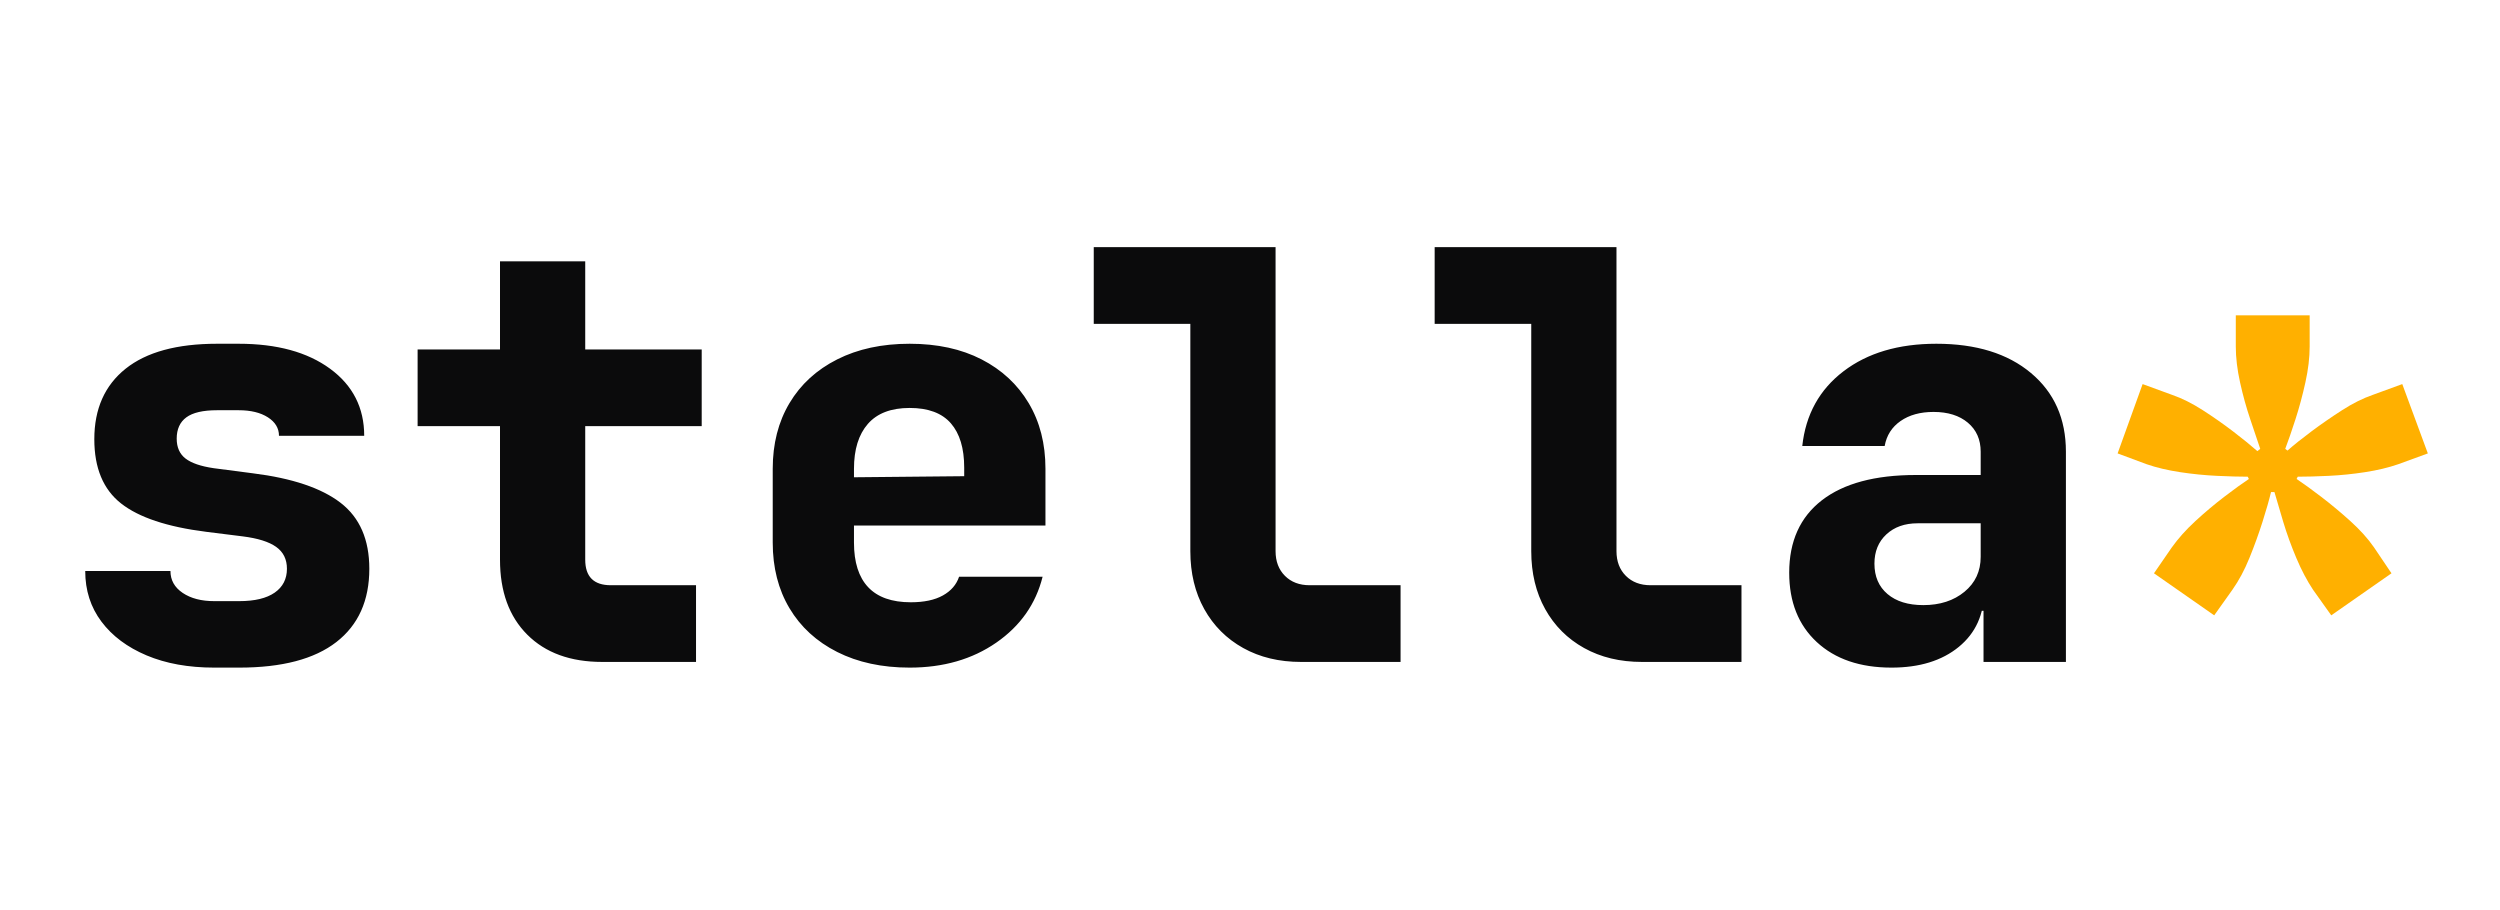
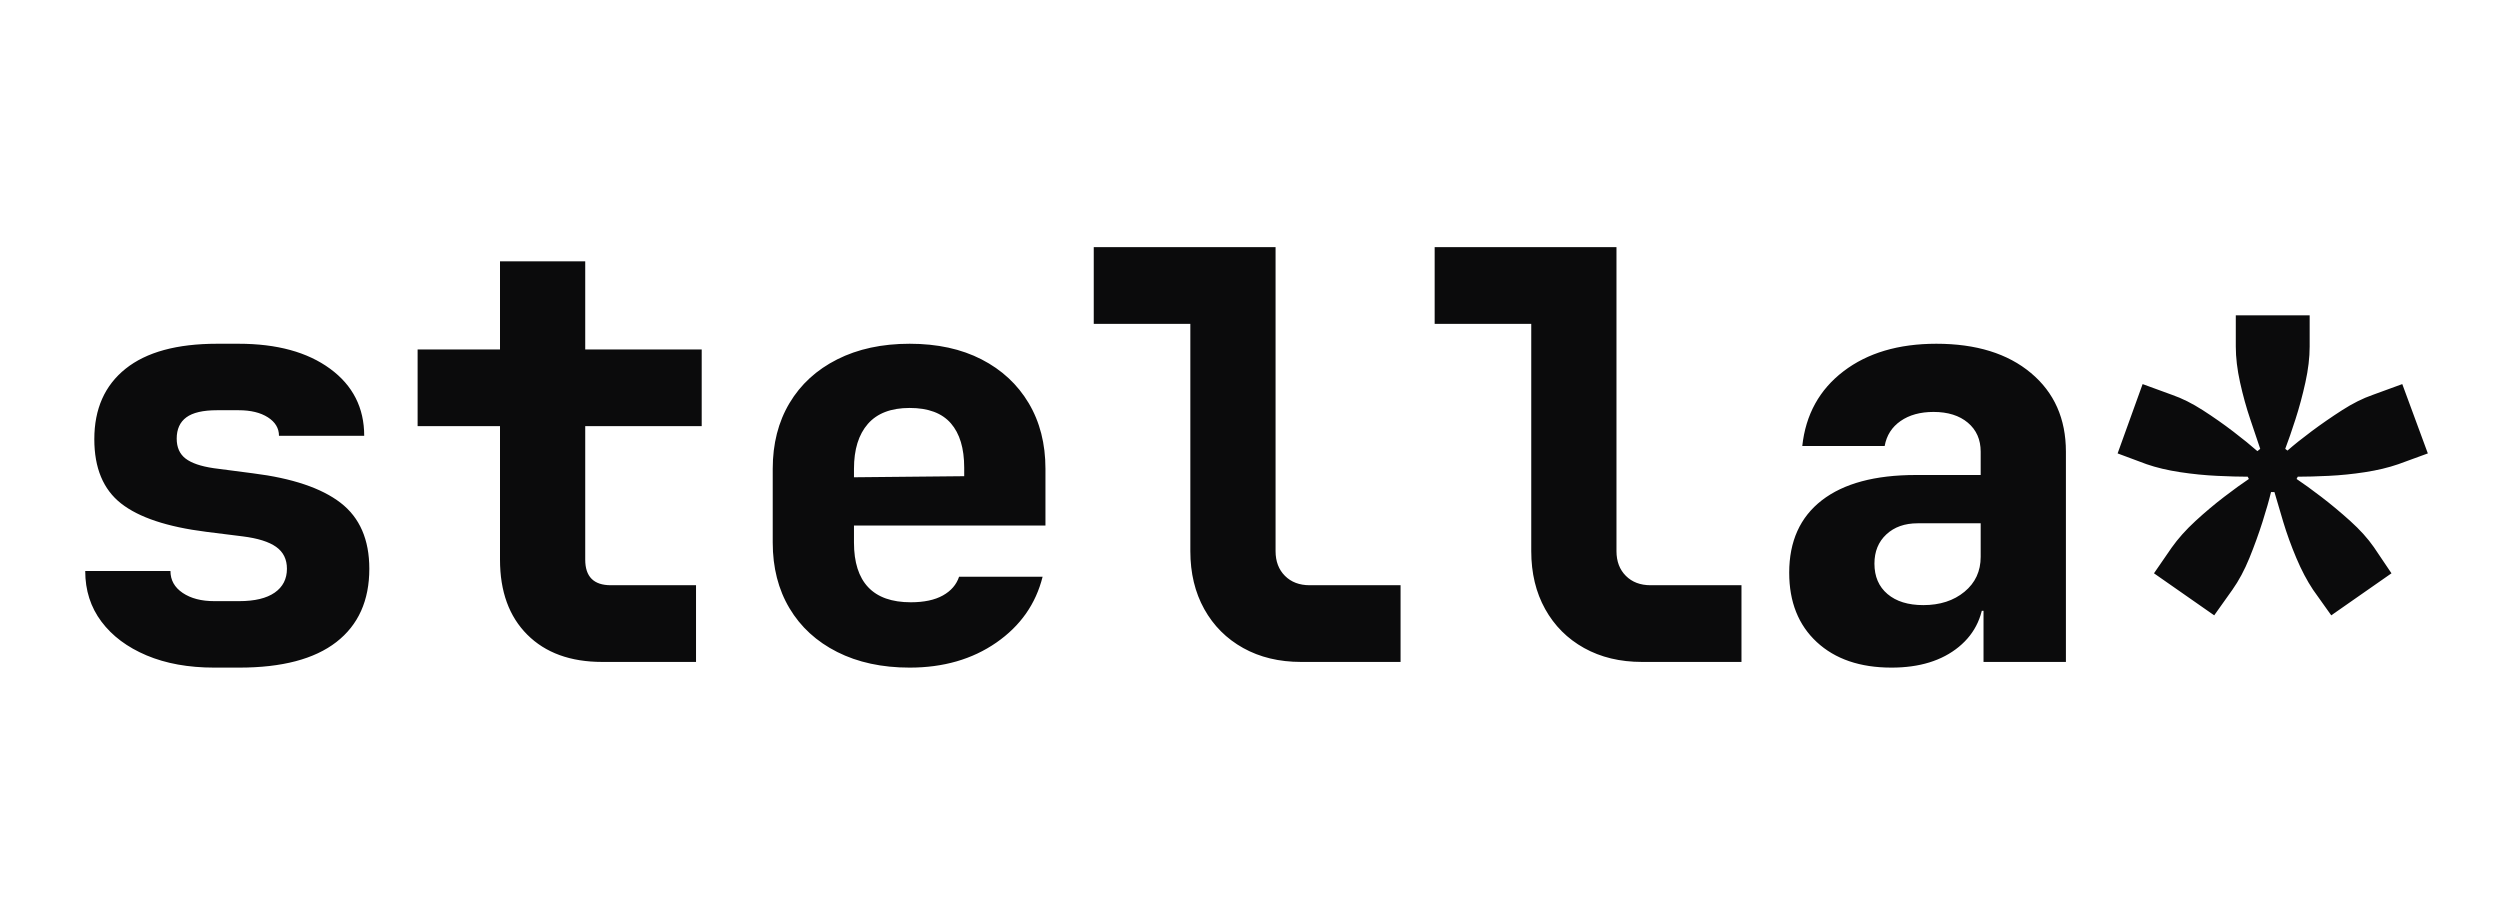
- <svg xmlns="http://www.w3.org/2000/svg" viewBox="0 0 264 96" width="264" height="96" fill="none" role="img" aria-label="stella">
-   <path d="M22.62 70.5Q18.54 70.5 15.48 69.21Q12.42 67.92 10.71 65.64Q9.0 63.36 9.0 60.3H18.0Q18.0 61.74 19.29 62.61Q20.58 63.48 22.62 63.48H25.26Q27.72 63.48 29.01 62.58Q30.3 61.68 30.3 60.06Q30.3 58.56 29.16 57.75Q28.02 56.94 25.62 56.64L21.78 56.16Q15.6 55.38 12.78 53.16Q9.96 50.94 9.96 46.38Q9.96 41.58 13.26 38.94Q16.56 36.3 22.92 36.3H25.2Q31.26 36.3 34.86 38.94Q38.46 41.58 38.46 46.02H29.46Q29.46 44.82 28.29 44.07Q27.12 43.32 25.2 43.32H22.92Q20.7 43.32 19.68 44.07Q18.66 44.82 18.66 46.32Q18.66 47.7 19.59 48.42Q20.52 49.14 22.56 49.44L26.7 49.98Q32.94 50.76 35.97 53.1Q39.0 55.44 39.0 60.06Q39.0 65.1 35.52 67.8Q32.04 70.5 25.26 70.5Z M63.6 69.9Q58.56 69.9 55.68 67.02Q52.8 64.14 52.8 59.1V45H44.1V36.9H52.8V27.6H61.8V36.9H74.1V45H61.8V59.1Q61.8 61.8 64.5 61.8H73.5V69.9Z M96.06 70.5Q91.68 70.5 88.41 68.85Q85.14 67.2 83.37 64.23Q81.6 61.26 81.6 57.3V49.5Q81.6 45.54 83.37 42.57Q85.14 39.6 88.41 37.95Q91.68 36.3 96.06 36.3Q100.44 36.3 103.65 37.95Q106.86 39.6 108.63 42.57Q110.4 45.54 110.4 49.5V55.5H90.18V57.3Q90.18 60.42 91.68 62.01Q93.18 63.6 96.18 63.6Q98.28 63.6 99.57 62.88Q100.86 62.16 101.28 60.9H110.1Q109.02 65.22 105.21 67.86Q101.4 70.5 96.06 70.5ZM101.82 50.88V49.38Q101.82 46.32 100.41 44.7Q99.0 43.08 96.06 43.08Q93.12 43.08 91.65 44.76Q90.18 46.44 90.18 49.5V50.4L102.42 50.28Z M137.4 69.9Q133.92 69.9 131.28 68.43Q128.64 66.96 127.17 64.32Q125.7 61.68 125.7 58.2V34.2H115.5V26.1H134.7V58.2Q134.7 59.82 135.69 60.81Q136.68 61.8 138.3 61.8H147.9V69.9Z M173.4 69.9Q169.92 69.9 167.28 68.43Q164.64 66.96 163.17 64.32Q161.7 61.68 161.7 58.2V34.2H151.5V26.1H170.7V58.2Q170.7 59.82 171.69 60.81Q172.68 61.8 174.3 61.8H183.9V69.9Z M199.74 70.5Q194.76 70.5 191.85 67.8Q188.94 65.1 188.94 60.48Q188.94 55.5 192.39 52.83Q195.84 50.16 202.32 50.16H209.16V47.7Q209.16 45.78 207.81 44.64Q206.46 43.5 204.18 43.5Q202.08 43.5 200.7 44.46Q199.32 45.42 199.02 47.1H190.32Q190.86 42.12 194.67 39.21Q198.48 36.3 204.48 36.3Q210.78 36.3 214.47 39.39Q218.16 42.48 218.16 47.7V69.9H209.46V64.5H208.02L209.52 62.4Q209.52 66.12 206.85 68.31Q204.18 70.5 199.74 70.5ZM203.1 63.9Q205.74 63.9 207.45 62.49Q209.16 61.08 209.16 58.8V55.26H202.5Q200.46 55.26 199.2 56.43Q197.94 57.6 197.94 59.52Q197.94 61.56 199.32 62.73Q200.7 63.9 203.1 63.9Z" fill="#0B0B0C" />
-   <path d="M233.82 64.98 227.46 60.54 229.32 57.84Q230.34 56.4 231.84 55.02Q233.34 53.64 234.87 52.47Q236.4 51.3 237.48 50.58L237.36 50.34Q236.04 50.34 234.12 50.25Q232.2 50.16 230.22 49.86Q228.24 49.56 226.68 49.02L223.62 47.88L226.26 40.56L229.38 41.7Q230.94 42.24 232.62 43.32Q234.3 44.4 235.83 45.57Q237.36 46.74 238.38 47.64L238.68 47.4Q238.26 46.14 237.63 44.28Q237.0 42.42 236.55 40.38Q236.1 38.34 236.1 36.6V33.3H243.9V36.6Q243.9 38.34 243.45 40.38Q243.0 42.42 242.4 44.28Q241.8 46.14 241.32 47.4L241.56 47.58Q242.58 46.68 244.11 45.54Q245.64 44.4 247.32 43.32Q249.0 42.24 250.56 41.7L253.68 40.56L256.38 47.88L253.26 49.02Q251.7 49.56 249.75 49.86Q247.8 50.16 245.91 50.25Q244.02 50.34 242.64 50.34L242.52 50.58Q243.6 51.3 245.13 52.47Q246.66 53.64 248.19 55.02Q249.72 56.4 250.68 57.78L252.54 60.54L246.18 64.98L244.26 62.28Q243.3 60.84 242.49 58.92Q241.68 57 241.11 55.11Q240.54 53.22 240.18 51.96H239.82Q239.52 53.22 238.92 55.11Q238.32 57 237.54 58.92Q236.76 60.84 235.74 62.28Z" fill="#FFB000" />
+ <svg xmlns="http://www.w3.org/2000/svg" width="264" height="96" viewBox="0 0 264 96" fill="none">
+   <path d="M22.62 70.5Q18.54 70.5 15.48 69.21Q12.42 67.92 10.71 65.64Q9.0 63.36 9.0 60.3H18.0Q18.0 61.74 19.29 62.61Q20.58 63.48 22.62 63.48H25.26Q27.72 63.48 29.01 62.58Q30.3 61.68 30.3 60.06Q30.3 58.56 29.16 57.75Q28.02 56.94 25.62 56.64L21.78 56.16Q15.6 55.38 12.78 53.16Q9.96 50.94 9.96 46.38Q9.96 41.58 13.26 38.94Q16.56 36.3 22.92 36.3H25.2Q31.26 36.3 34.86 38.94Q38.46 41.58 38.46 46.02H29.46Q29.46 44.82 28.29 44.07Q27.12 43.32 25.2 43.32H22.92Q20.7 43.32 19.68 44.07Q18.66 44.82 18.66 46.32Q18.66 47.7 19.59 48.42Q20.52 49.14 22.56 49.44L26.7 49.98Q32.94 50.76 35.97 53.1Q39.0 55.44 39.0 60.06Q39.0 65.1 35.52 67.8Q32.04 70.5 25.26 70.5Z M63.6 69.9Q58.56 69.9 55.68 67.02Q52.8 64.14 52.8 59.1V45H44.1V36.9H52.8V27.6H61.8V36.9H74.1V45H61.8V59.1Q61.8 61.8 64.5 61.8H73.5V69.9Z M96.06 70.5Q91.68 70.5 88.41 68.85Q85.14 67.2 83.37 64.23Q81.6 61.26 81.6 57.3V49.5Q81.6 45.54 83.37 42.57Q85.14 39.6 88.41 37.95Q91.68 36.3 96.06 36.3Q100.44 36.3 103.65 37.95Q106.86 39.6 108.63 42.57Q110.4 45.54 110.4 49.5V55.5H90.18V57.3Q90.18 60.42 91.68 62.01Q93.18 63.6 96.18 63.6Q98.28 63.6 99.57 62.88Q100.86 62.16 101.28 60.9H110.1Q109.02 65.22 105.21 67.86Q101.4 70.5 96.06 70.5ZM101.82 50.88V49.38Q101.82 46.32 100.41 44.7Q99.0 43.08 96.06 43.08Q93.12 43.08 91.65 44.76Q90.18 46.44 90.18 49.5V50.4L102.42 50.28Z M137.4 69.9Q133.92 69.9 131.28 68.43Q128.64 66.96 127.17 64.32Q125.7 61.68 125.7 58.2V34.2H115.5V26.1H134.7V58.2Q134.7 59.82 135.69 60.81Q136.68 61.8 138.3 61.8H147.9V69.9Z M173.4 69.9Q169.92 69.9 167.28 68.43Q164.64 66.96 163.17 64.32Q161.7 61.68 161.7 58.2V34.2H151.5V26.1H170.7V58.2Q170.7 59.82 171.69 60.81Q172.68 61.8 174.3 61.8H183.9V69.9Z M199.74 70.5Q194.76 70.5 191.85 67.8Q188.94 65.1 188.94 60.48Q188.94 55.5 192.39 52.83Q195.84 50.16 202.32 50.16H209.16V47.7Q209.16 45.78 207.81 44.64Q206.46 43.5 204.18 43.5Q202.08 43.5 200.7 44.46Q199.32 45.42 199.02 47.1H190.32Q190.86 42.12 194.67 39.21Q198.48 36.3 204.48 36.3Q210.78 36.3 214.47 39.39Q218.16 42.48 218.16 47.7V69.9H209.46V64.5H208.02L209.52 62.4Q209.52 66.12 206.85 68.31Q204.18 70.5 199.74 70.5ZM203.1 63.9Q205.74 63.9 207.45 62.49Q209.16 61.08 209.16 58.8V55.26H202.5Q200.46 55.26 199.2 56.43Q197.94 57.6 197.94 59.52Q197.94 61.56 199.32 62.73Q200.7 63.9 203.1 63.9Z M233.82 64.98 227.46 60.54 229.32 57.84Q230.34 56.4 231.84 55.02Q233.34 53.64 234.87 52.47Q236.4 51.3 237.48 50.58L237.36 50.34Q236.04 50.34 234.12 50.25Q232.2 50.16 230.22 49.86Q228.24 49.56 226.68 49.02L223.62 47.88L226.26 40.56L229.38 41.7Q230.94 42.24 232.62 43.32Q234.3 44.4 235.83 45.57Q237.36 46.74 238.38 47.64L238.68 47.4Q238.26 46.14 237.63 44.28Q237.0 42.42 236.55 40.38Q236.1 38.34 236.1 36.6V33.3H243.9V36.6Q243.9 38.34 243.45 40.38Q243.0 42.42 242.4 44.28Q241.8 46.14 241.32 47.4L241.56 47.58Q242.58 46.68 244.11 45.54Q245.64 44.4 247.32 43.32Q249.0 42.24 250.56 41.7L253.68 40.56L256.38 47.88L253.26 49.02Q251.7 49.56 249.75 49.86Q247.8 50.16 245.91 50.25Q244.02 50.34 242.64 50.34L242.52 50.58Q243.6 51.3 245.13 52.47Q246.66 53.64 248.19 55.02Q249.72 56.4 250.68 57.78L252.54 60.54L246.18 64.98L244.26 62.28Q243.3 60.84 242.49 58.92Q241.68 57 241.11 55.11Q240.54 53.22 240.18 51.96H239.82Q239.52 53.22 238.92 55.11Q238.32 57 237.54 58.92Q236.76 60.84 235.74 62.28Z" fill="#0B0B0C" />
</svg>
